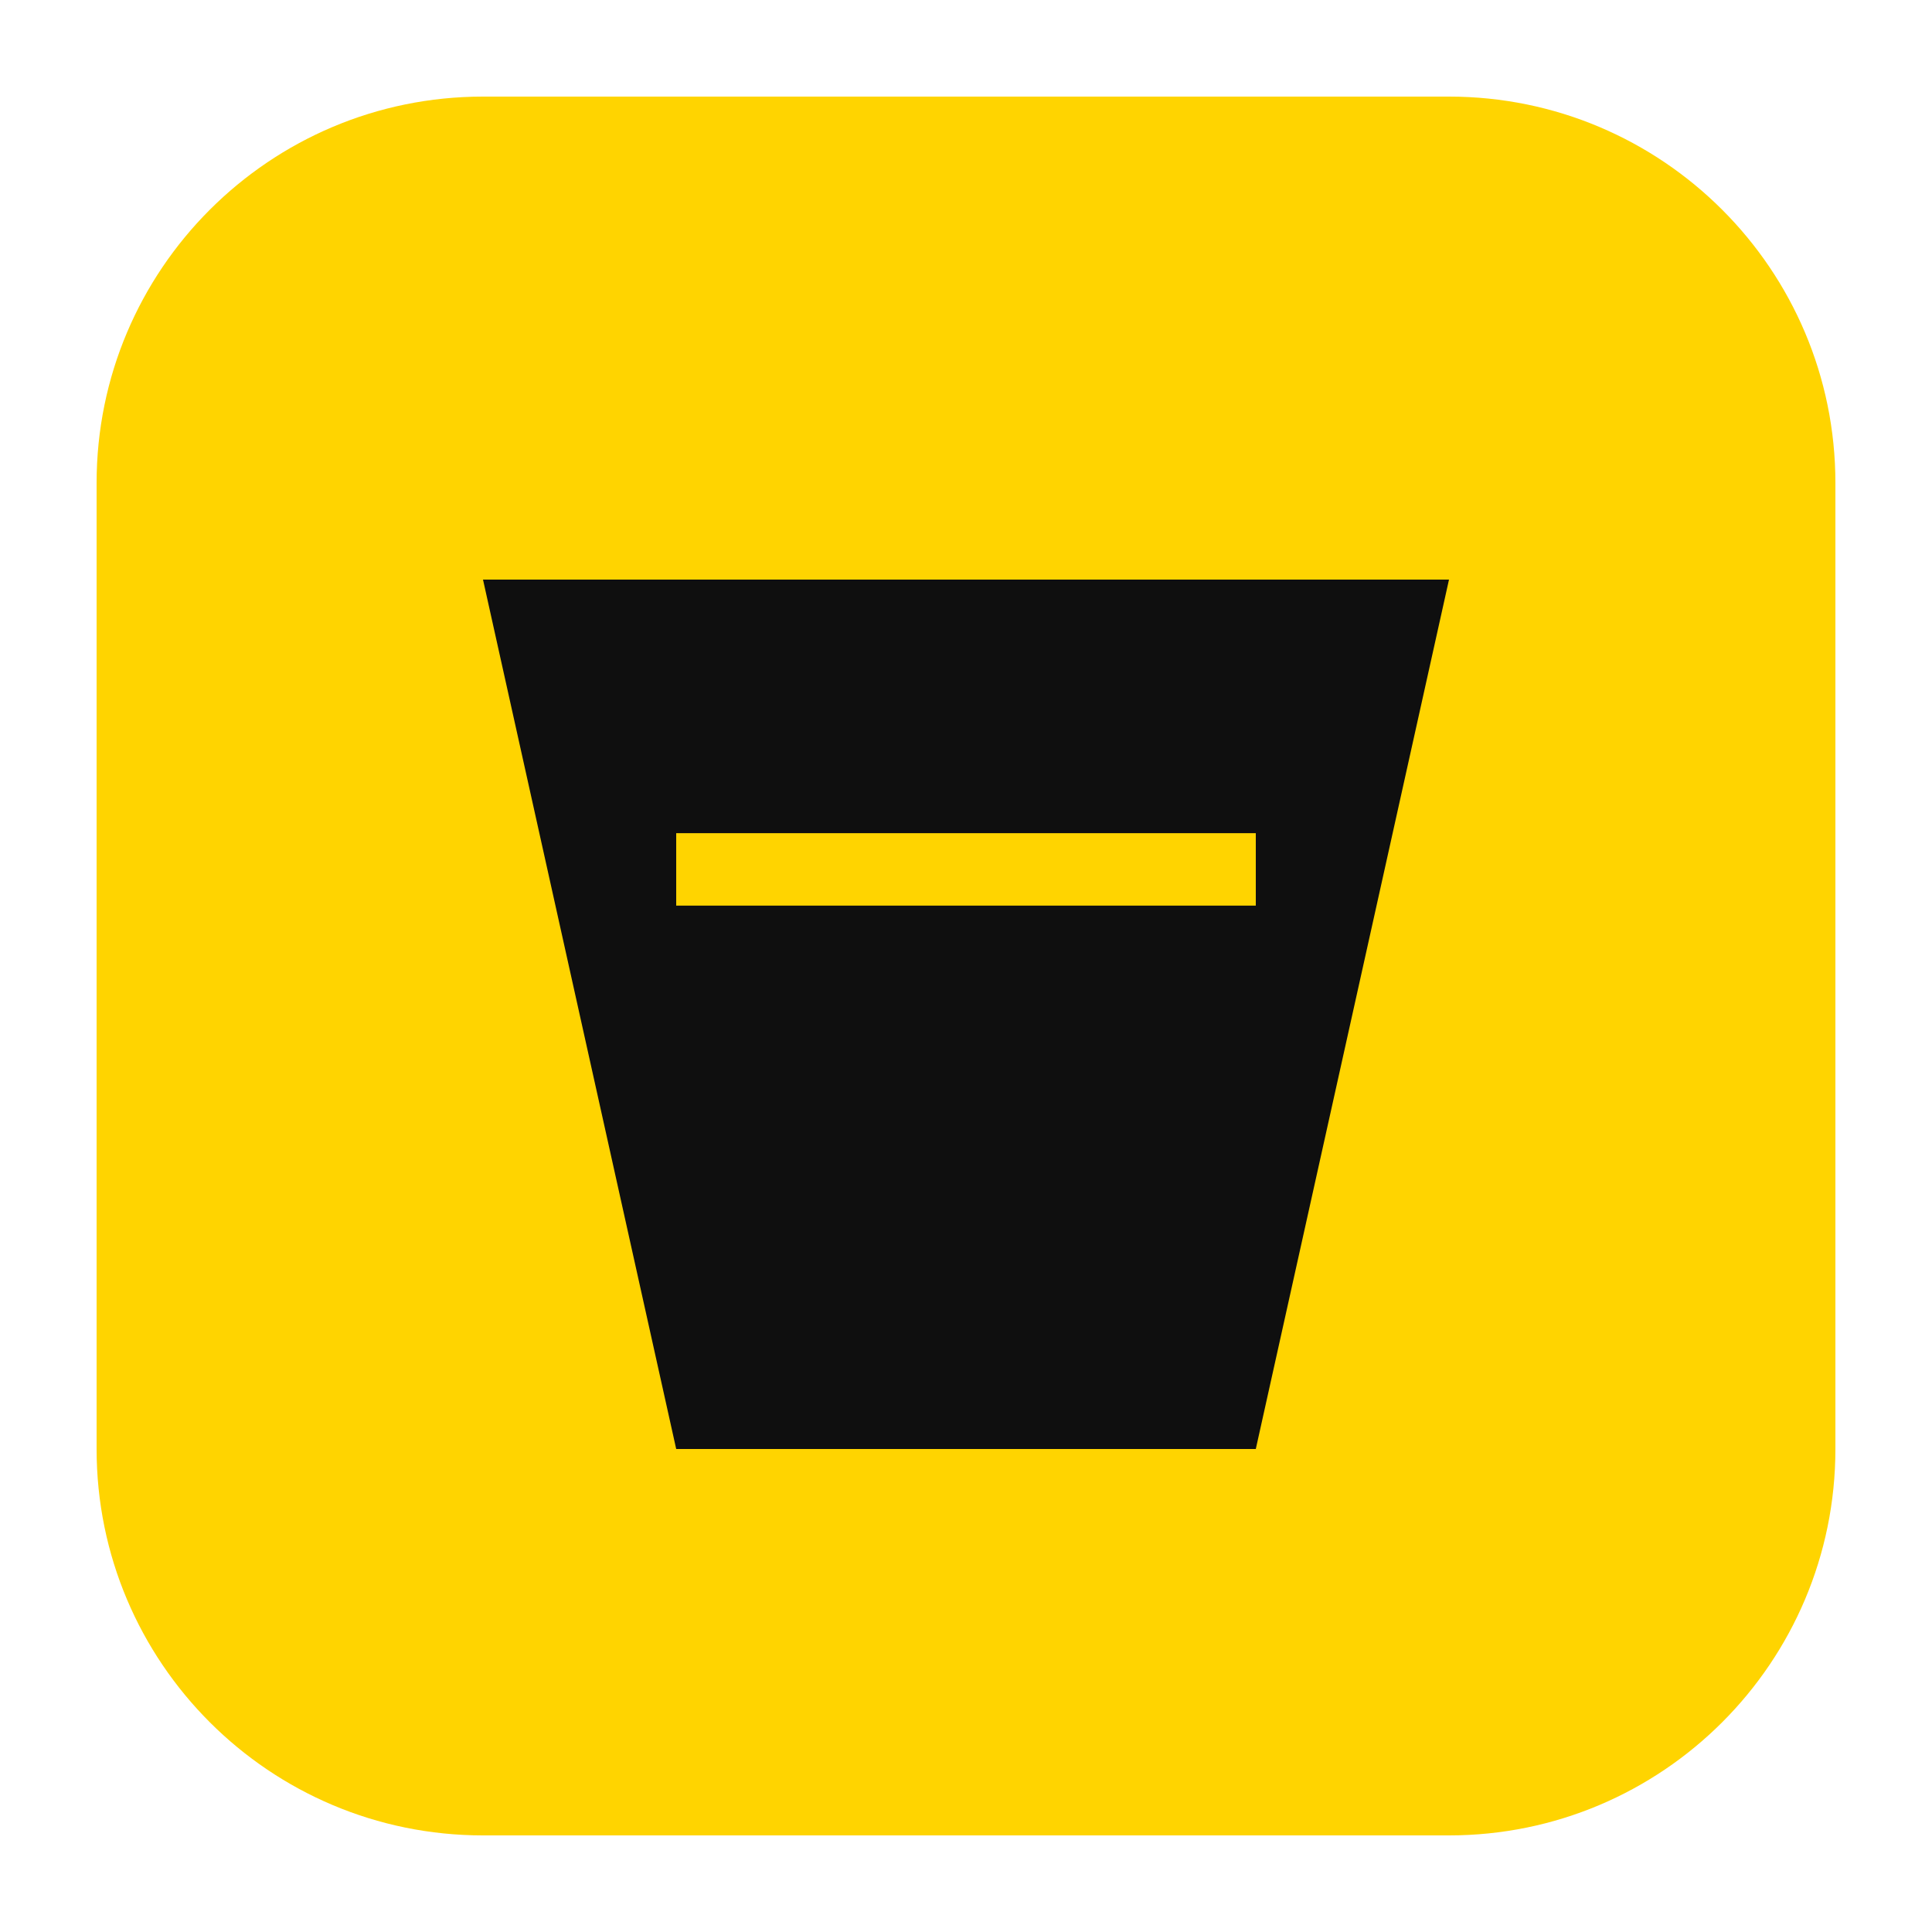
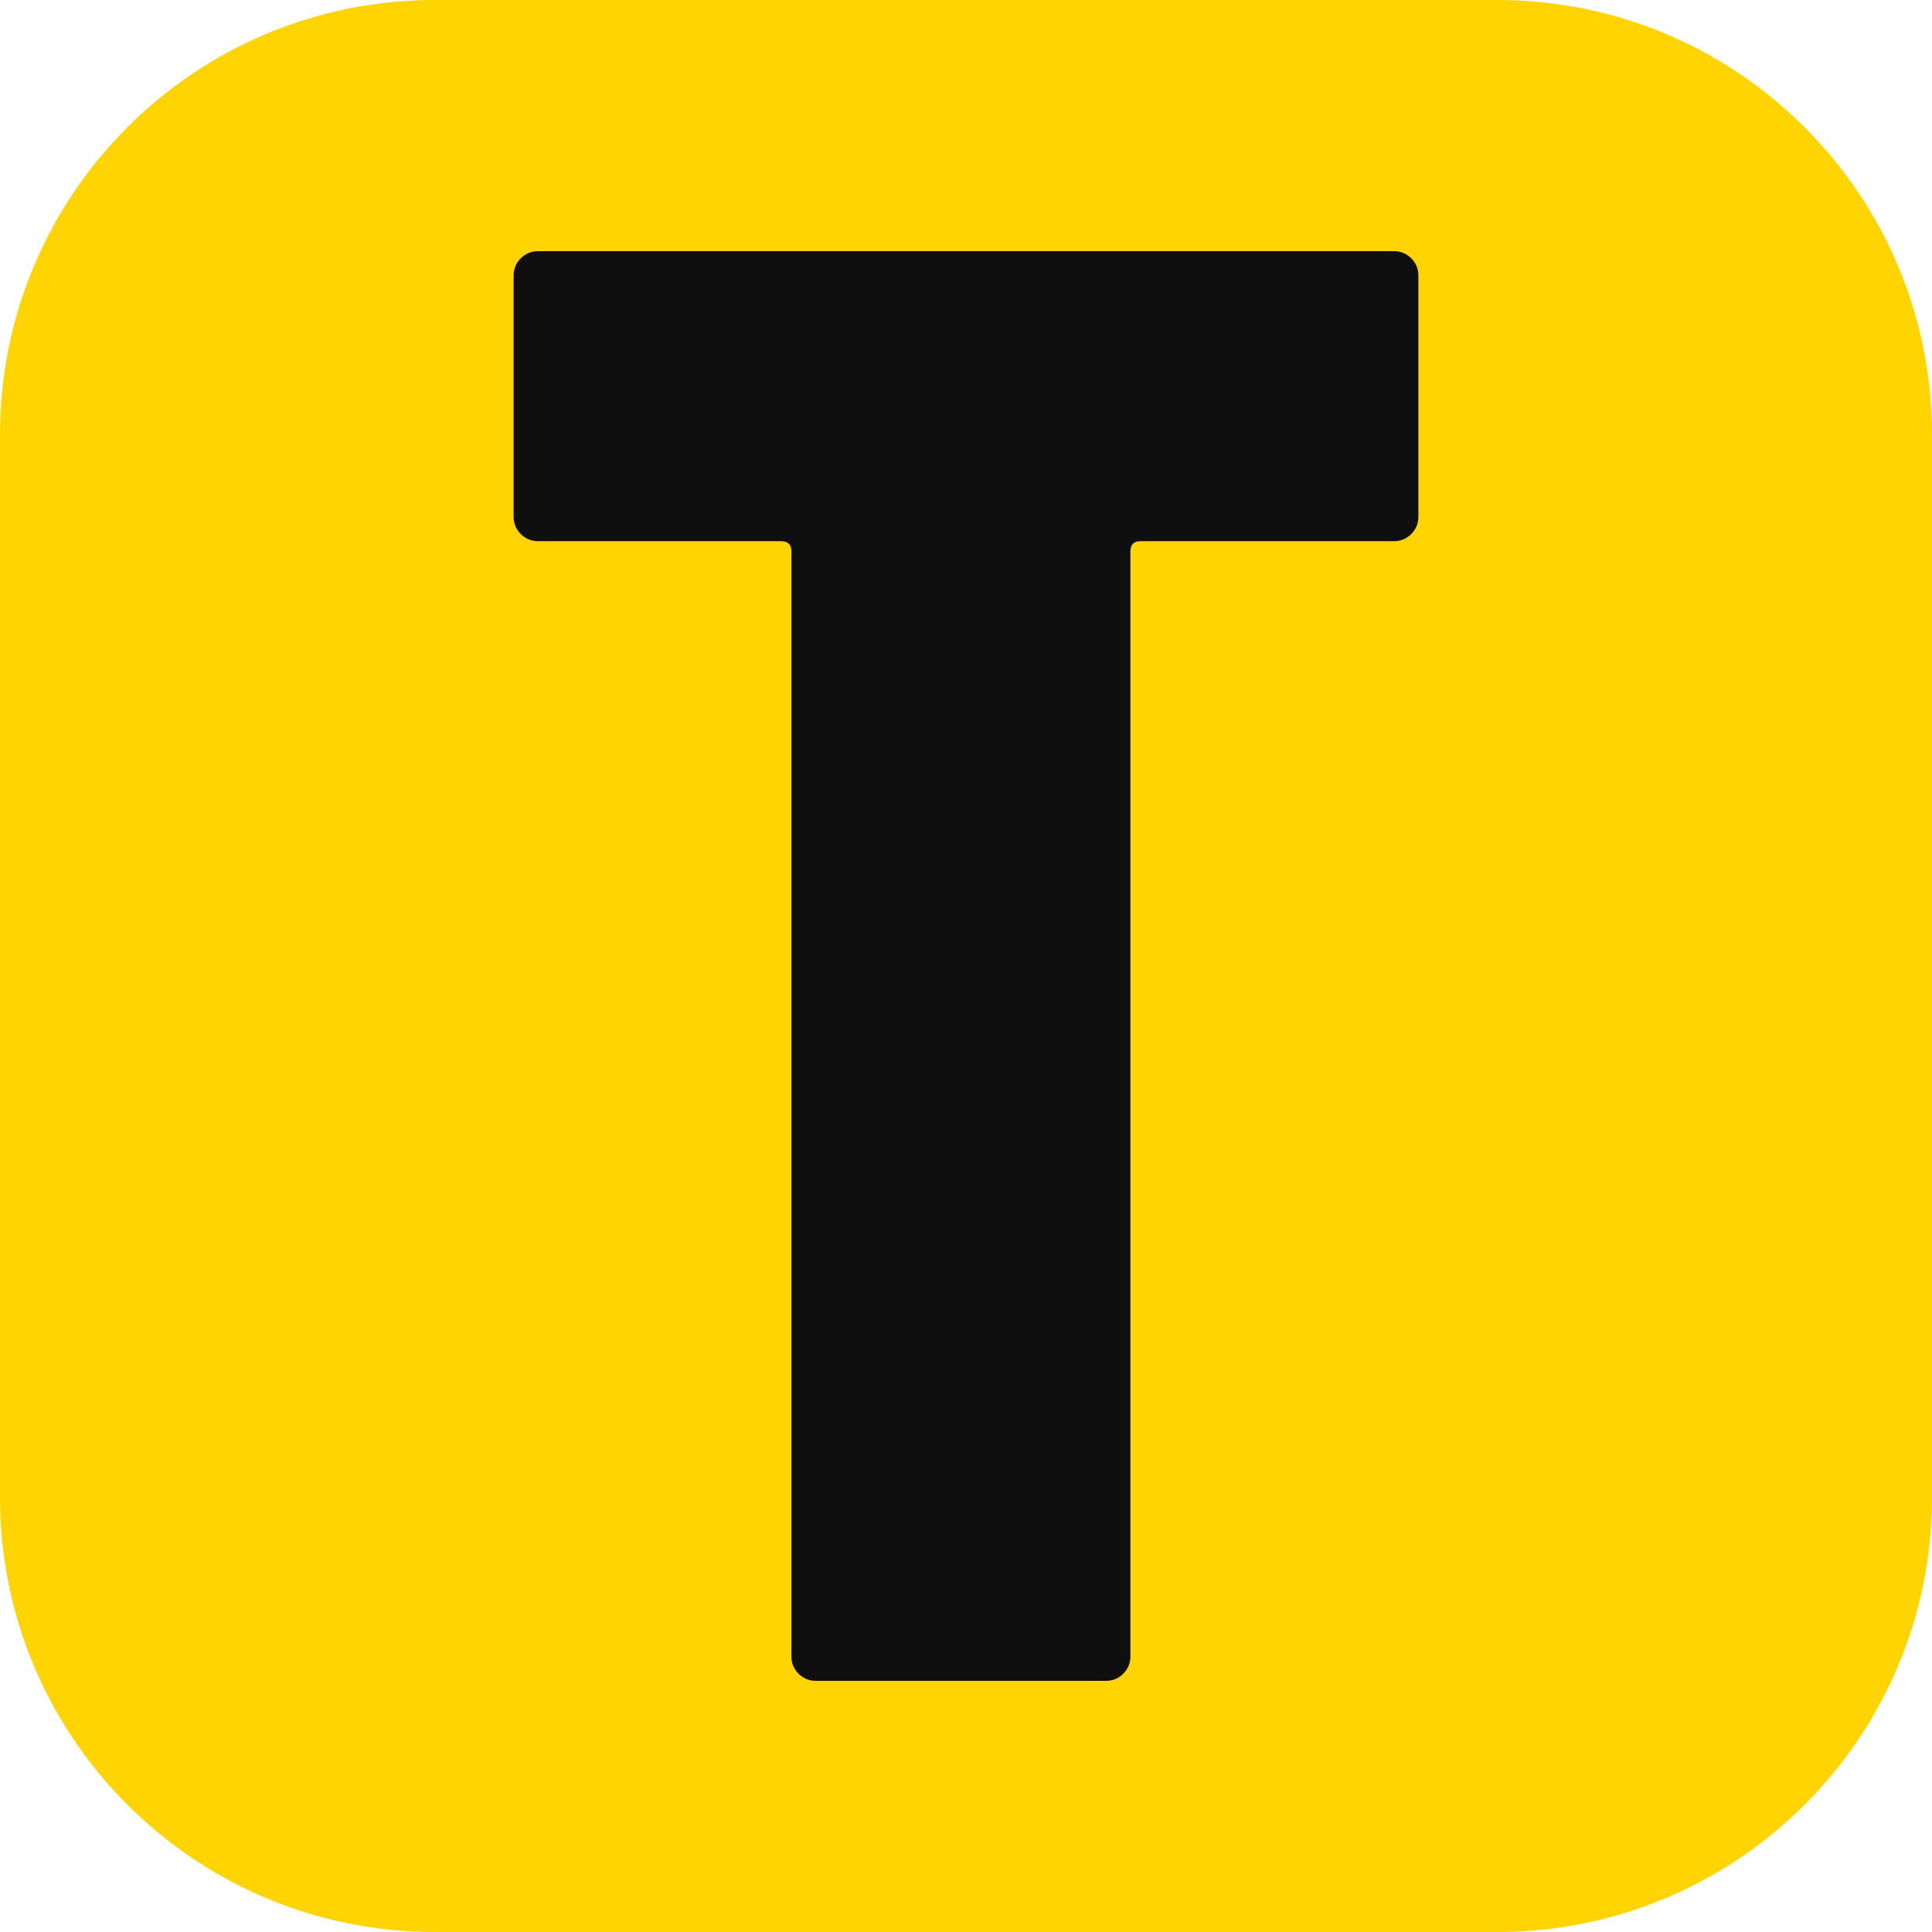
- <svg xmlns="http://www.w3.org/2000/svg" viewBox="0 0 40 40" width="512" height="512">
-   <rect x="2" y="2" width="36" height="36" rx="8" fill="#FFD400" />
-   <path d="M10 12 H30 L26 30 H14 Z" fill="#0f0f0f" />
-   <path d="M14 18 H26" stroke="#FFD400" stroke-width="1.5" />
+ <svg xmlns="http://www.w3.org/2000/svg" viewBox="0 0 48.0 48.0" role="img" aria-label="Telesaco">
+   <rect width="48" height="48" rx="10.8" fill="#FFD400" />
+   <g fill="#0f0f0f" transform="translate(11.69486 41.76)">
+     <path transform="translate(0.00 0) scale(0.05074286 -0.05074286)" d="M452 700Q457 700 460.5 696.5Q464 693 464 688L464 570Q464 565 460.5 561.5Q457 558 452 558L328 558Q323 558 323 553L323 12Q323 7 319.5 3.5Q316 0 311 0L169 0Q164 0 160.5 3.5Q157 7 157 12L157 553Q157 558 152 558L33 558Q28 558 24.5 561.5Q21 565 21 570L21 688Q21 693 24.5 696.5Q28 700 33 700L452 700Z" />
+   </g>
</svg>
